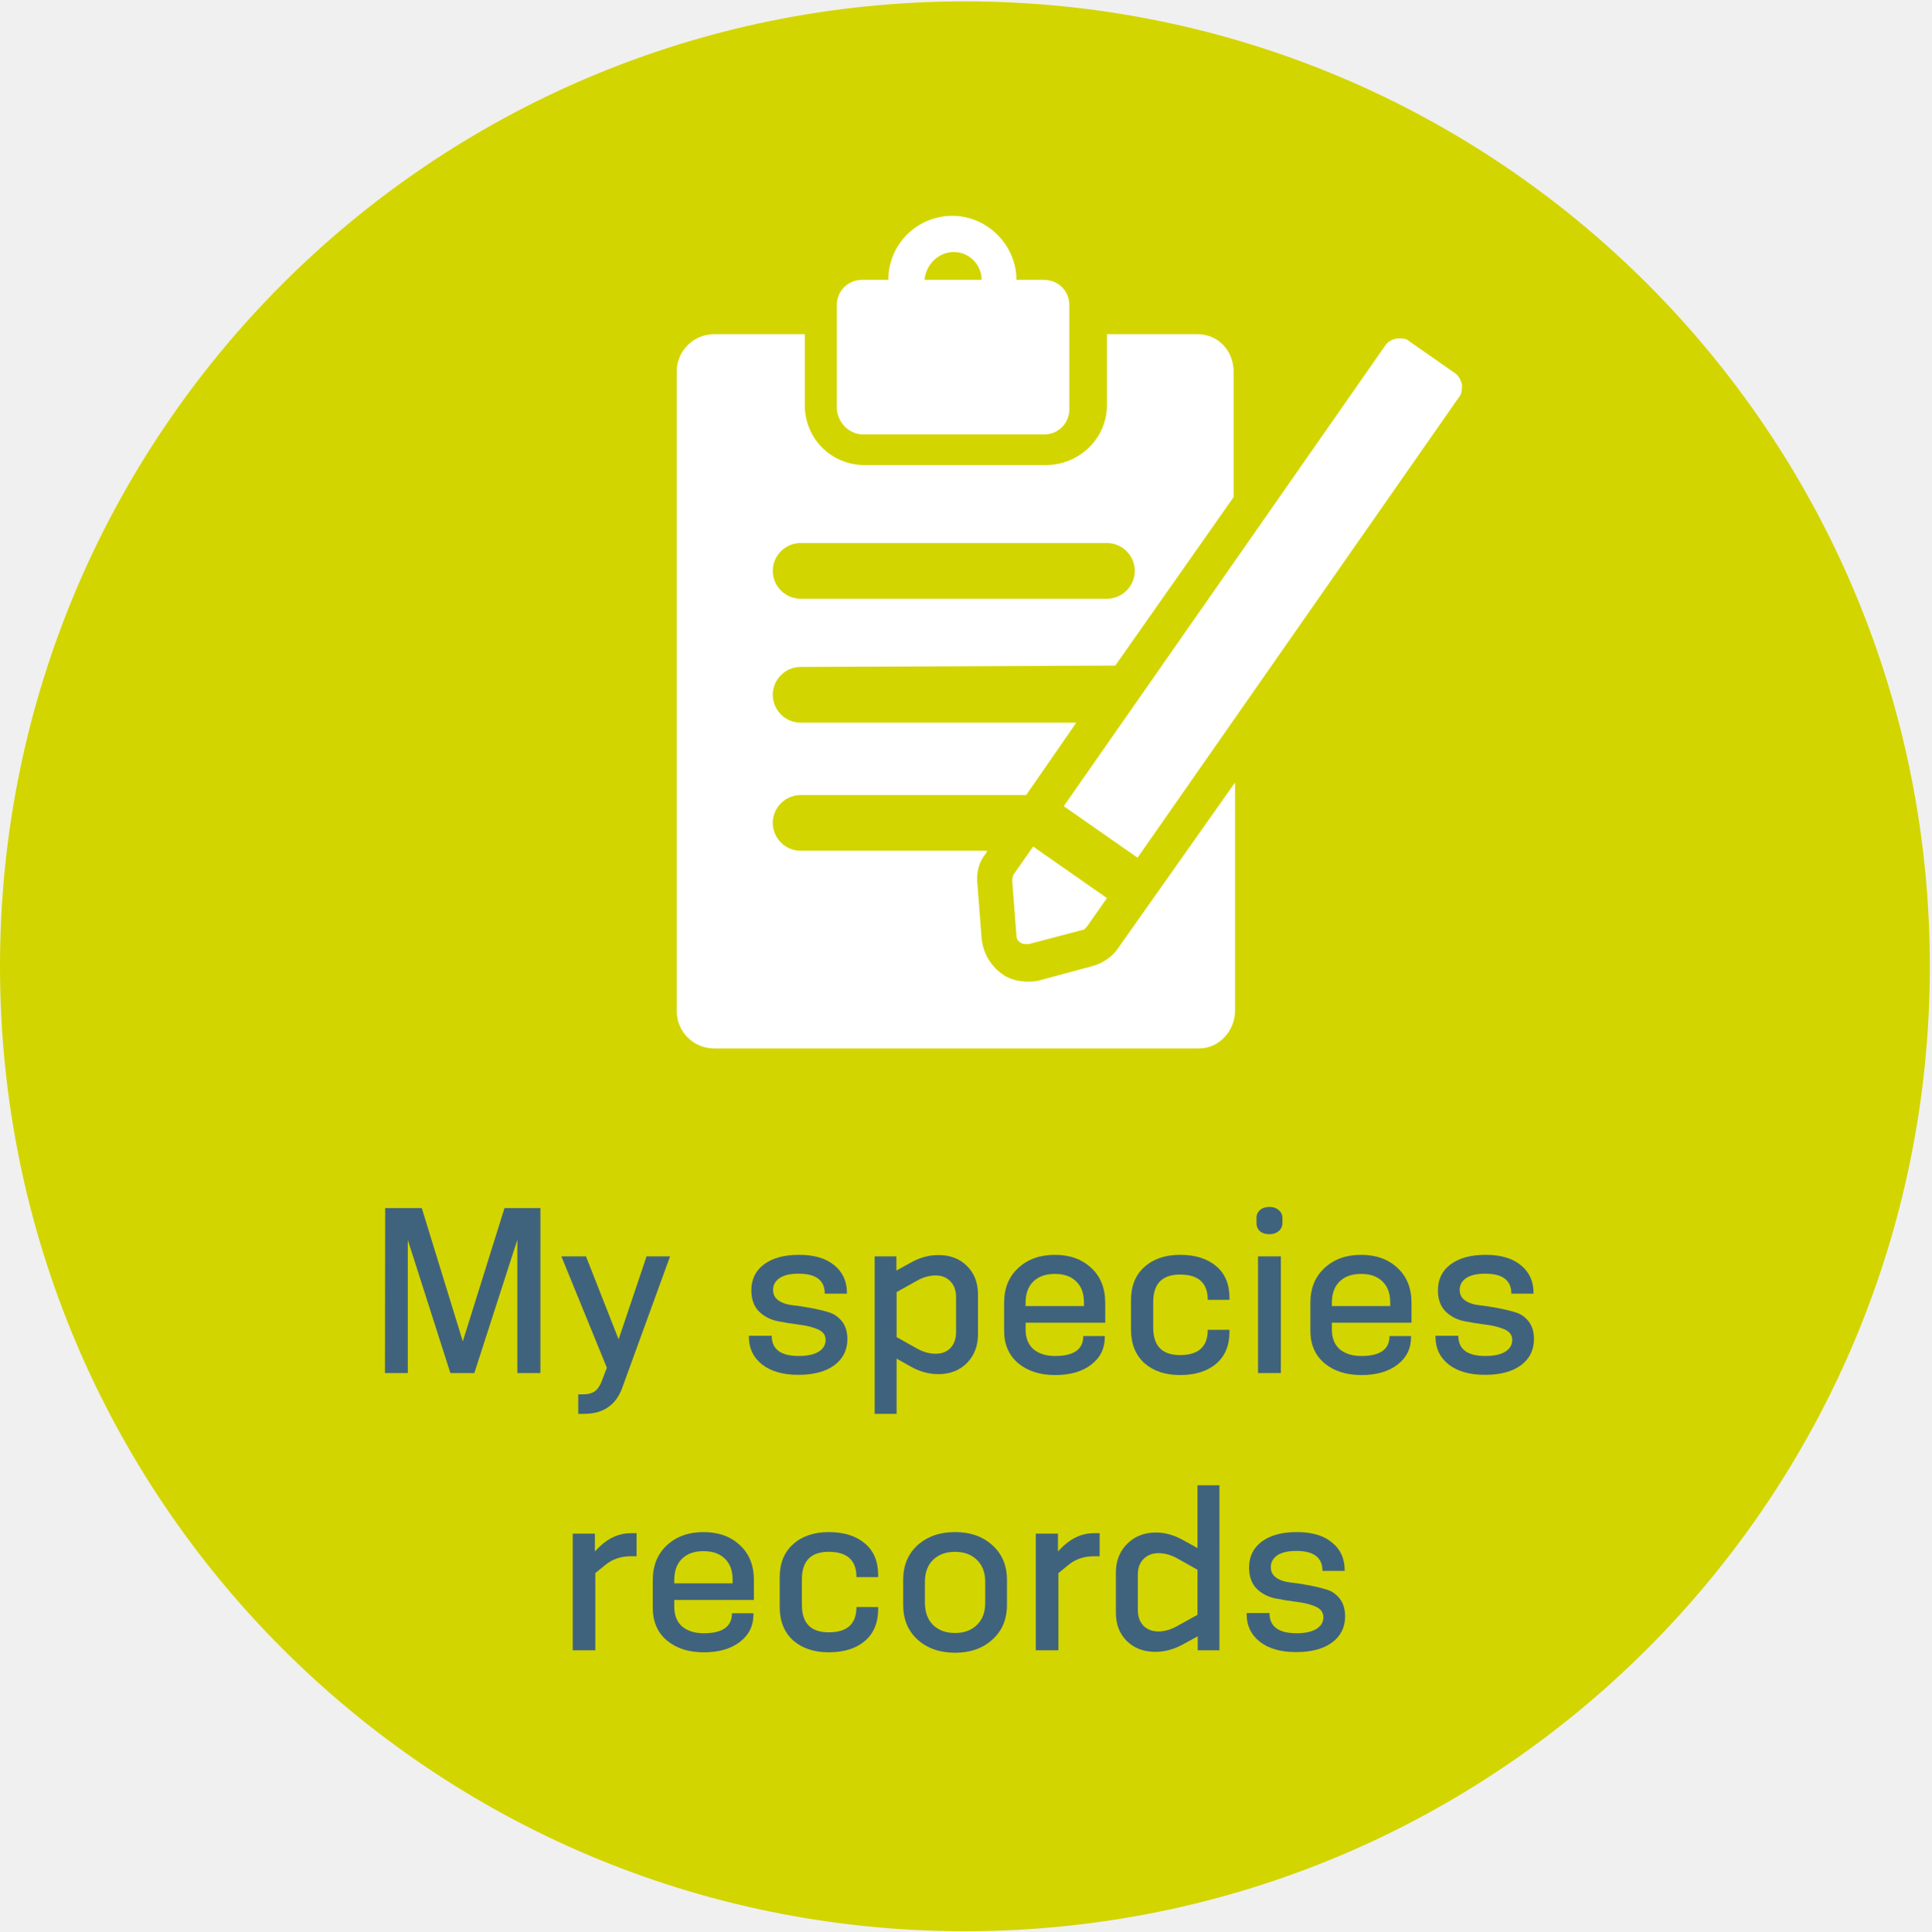
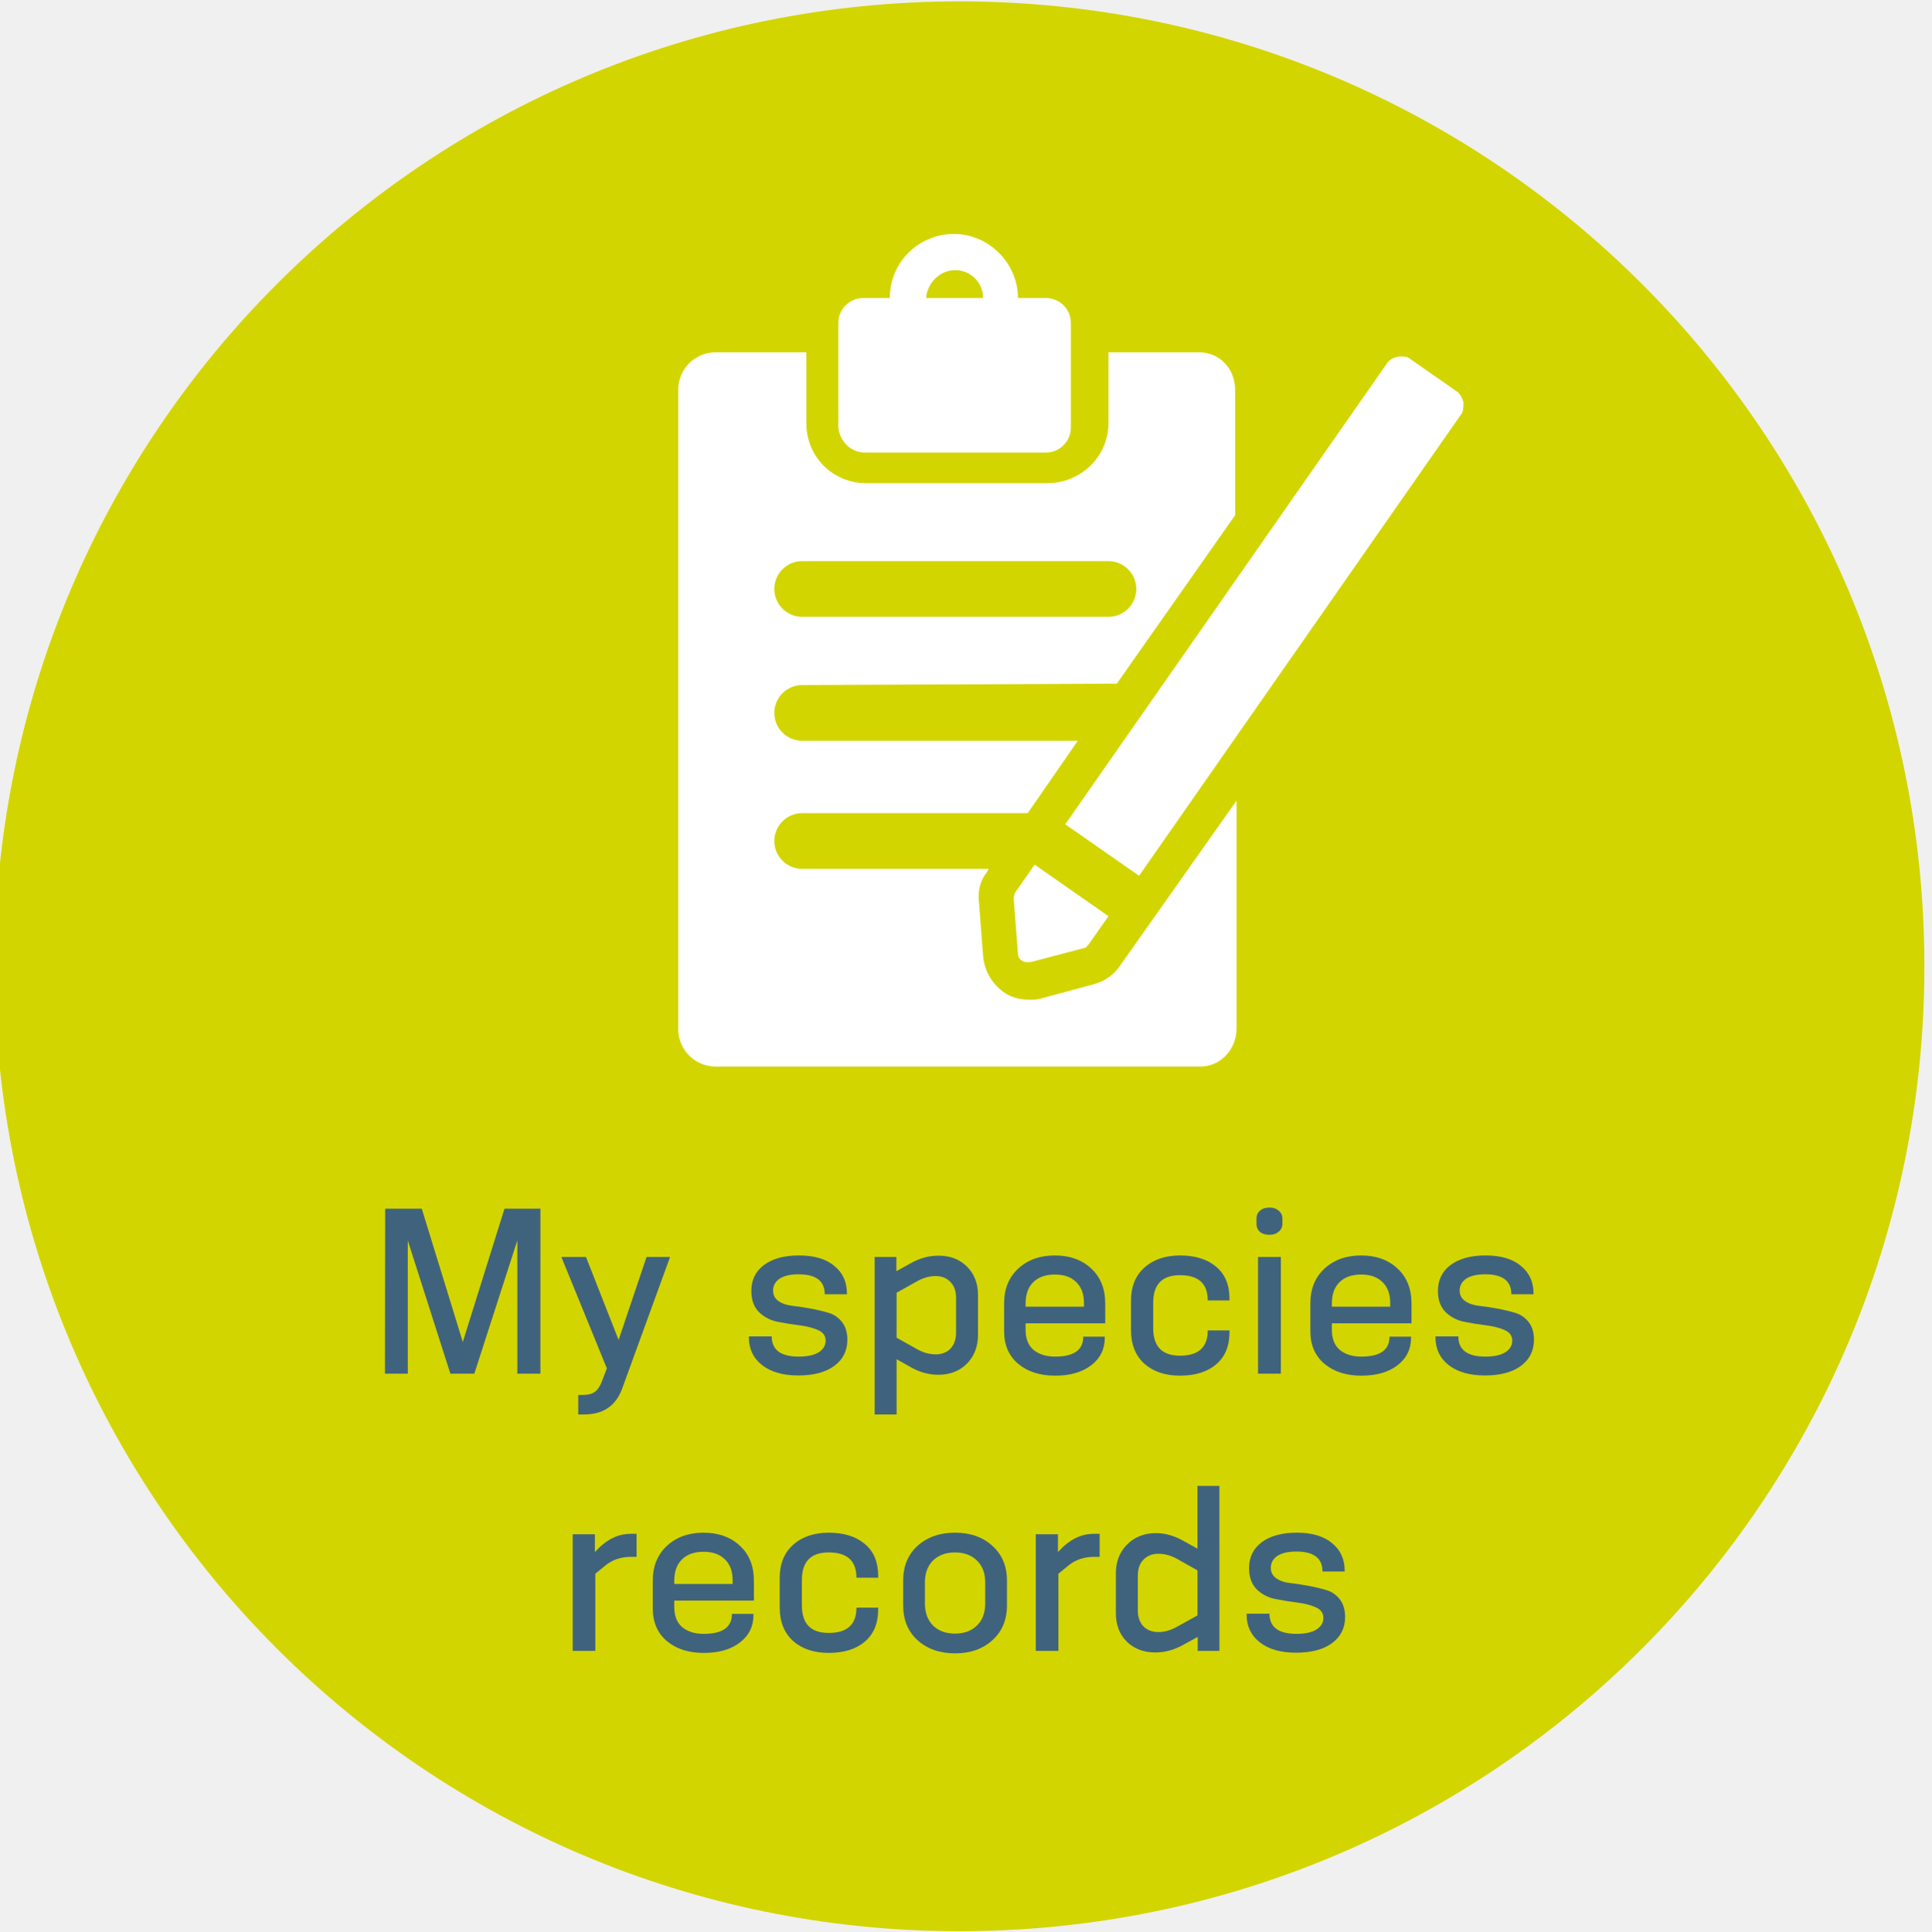
<svg xmlns="http://www.w3.org/2000/svg" version="1.1" id="Calque_1" x="0px" y="0px" viewBox="-330 571.3 138.7 138.7" style="enable-background:new -330 571.3 138.7 138.7;" xml:space="preserve">
  <defs id="defs65" />
  <style type="text/css" id="style2">
	.st0{fill:#D3D501;}
	.st1{fill:#40637D;}
	.st2{fill:#FFFFFF;}
</style>
-   <g id="g6">
-     <path class="st0" d="M-330,640.7c0-38.3,31-69.3,69.3-69.3c38.3,0,69.3,31,69.3,69.3s-31,69.3-69.3,69.3   C-299,710-330,679-330,640.7" id="path4" />
+   <g id="g6" transform="translate(-0.3910959)">
+     <path class="st0" d="m -330,640.7 c 0,-38.3 31,-69.3 69.3,-69.3 38.3,0 69.3,31 69.3,69.3 0,38.3 -31,69.3 -69.3,69.3 -38.3,0 -69.3,-31 -69.3,-69.3" id="path4" style="fill:#d3d501" />
  </g>
-   <g id="g60">
+   <g id="g60" transform="translate(0.1089041,1.299997)">
    <g id="g46">
-       <path class="st2" d="M-249.7,639.4c-0.4,0.6-1.1,1.1-1.9,1.3l-3.7,1c-0.3,0.1-0.6,0.1-0.9,0.1c-0.7,0-1.4-0.2-1.9-0.6    c-0.8-0.6-1.3-1.5-1.4-2.5l-0.3-3.9c-0.1-0.8,0.1-1.6,0.6-2.2l0.1-0.2h-13.4c-1.1,0-2-0.9-2-2c0-1.1,0.9-2,2-2h16.2l3.6-5.2h-19.8    c-1.1,0-2-0.9-2-2c0-1.1,0.9-2,2-2l22.6-0.1l8.5-12.1v-9c0-1.5-1.1-2.7-2.6-2.7h-6.5v5.1c0,2.4-2,4.3-4.4,4.3h-13    c-2.4,0-4.3-1.9-4.3-4.3v-5.1h-6.5c-1.5,0-2.7,1.2-2.7,2.7v45.9c0,1.5,1.2,2.7,2.7,2.7h34.8c1.5,0,2.6-1.3,2.6-2.7v-16.4    L-249.7,639.4z M-272.5,610.3h22c1.1,0,2,0.9,2,2c0,1.1-0.9,2-2,2h-22c-1.1,0-2-0.9-2-2C-274.5,611.2-273.6,610.3-272.5,610.3" id="path44" />
+       <path class="st2" d="m -249.7,639.4 c -0.4,0.6 -1.1,1.1 -1.9,1.3 l -3.7,1 c -0.3,0.1 -0.6,0.1 -0.9,0.1 -0.7,0 -1.4,-0.2 -1.9,-0.6 -0.8,-0.6 -1.3,-1.5 -1.4,-2.5 l -0.3,-3.9 c -0.1,-0.8 0.1,-1.6 0.6,-2.2 l 0.1,-0.2 h -13.4 c -1.1,0 -2,-0.9 -2,-2 0,-1.1 0.9,-2 2,-2 h 16.2 l 3.6,-5.2 h -19.8 c -1.1,0 -2,-0.9 -2,-2 0,-1.1 0.9,-2 2,-2 l 22.6,-0.1 8.5,-12.1 v -9 c 0,-1.5 -1.1,-2.7 -2.6,-2.7 h -6.5 v 5.1 c 0,2.4 -2,4.3 -4.4,4.3 h -13 c -2.4,0 -4.3,-1.9 -4.3,-4.3 v -5.1 h -6.5 c -1.5,0 -2.7,1.2 -2.7,2.7 v 45.9 c 0,1.5 1.2,2.7 2.7,2.7 h 34.8 c 1.5,0 2.6,-1.3 2.6,-2.7 v -16.4 z m -22.8,-29.1 h 22 c 1.1,0 2,0.9 2,2 0,1.1 -0.9,2 -2,2 h -22 c -1.1,0 -2,-0.9 -2,-2 0,-1.1 0.9,-2 2,-2" id="path44" style="fill:#ffffff" />
    </g>
    <g id="g50">
-       <path class="st2" d="M-268,602.5h13c1,0,1.8-0.8,1.8-1.8v-7.5c0-1-0.8-1.8-1.8-1.8h-2c0-2.5-2.1-4.6-4.6-4.6c-2.5,0-4.6,2-4.6,4.6    h-1.9c-1,0-1.8,0.8-1.8,1.8v7.5C-269.8,601.7-269,602.5-268,602.5 M-261.5,589.4c1.1,0,2,0.9,2,2h-4.1    C-263.5,590.3-262.6,589.4-261.5,589.4" id="path48" />
+       <path class="st2" d="m -268,602.5 h 13 c 1,0 1.8,-0.8 1.8,-1.8 v -7.5 c 0,-1 -0.8,-1.8 -1.8,-1.8 h -2 c 0,-2.5 -2.1,-4.6 -4.6,-4.6 -2.5,0 -4.6,2 -4.6,4.6 h -1.9 c -1,0 -1.8,0.8 -1.8,1.8 v 7.5 c 0.1,1 0.9,1.8 1.9,1.8 m 6.5,-13.1 c 1.1,0 2,0.9 2,2 h -4.1 c 0.1,-1.1 1,-2 2.1,-2" id="path48" style="fill:#ffffff" />
    </g>
    <g id="g54">
-       <path class="st2" d="M-225,598.9c-0.1-0.3-0.2-0.6-0.5-0.8l-3.3-2.3c-0.2-0.2-0.5-0.2-0.7-0.2c-0.4,0-0.8,0.2-1,0.5l-23.1,33.1    l5.3,3.7l23.1-33.1C-225,599.6-225,599.2-225,598.9" id="path52" />
+       <path class="st2" d="m -225,598.9 c -0.1,-0.3 -0.2,-0.6 -0.5,-0.8 l -3.3,-2.3 c -0.2,-0.2 -0.5,-0.2 -0.7,-0.2 -0.4,0 -0.8,0.2 -1,0.5 l -23.1,33.1 5.3,3.7 23.1,-33.1 c 0.2,-0.2 0.2,-0.6 0.2,-0.9" id="path52" style="fill:#ffffff" />
    </g>
    <g id="g58">
-       <path class="st2" d="M-257.3,634.6l0.3,3.9c0,0.2,0.1,0.4,0.3,0.5c0.1,0.1,0.3,0.1,0.4,0.1c0.1,0,0.1,0,0.2,0l3.8-1    c0.2,0,0.3-0.2,0.4-0.3l1.4-2l-5.3-3.7l-1.4,2C-257.3,634.3-257.3,634.5-257.3,634.6" id="path56" />
+       <path class="st2" d="m -257.3,634.6 0.3,3.9 c 0,0.2 0.1,0.4 0.3,0.5 0.1,0.1 0.3,0.1 0.4,0.1 0.1,0 0.1,0 0.2,0 l 3.8,-1 c 0.2,0 0.3,-0.2 0.4,-0.3 l 1.4,-2 -5.3,-3.7 -1.4,2 c -0.1,0.2 -0.1,0.4 -0.1,0.5" id="path56" style="fill:#ffffff" />
    </g>
  </g>
  <g aria-label="My species records" style="font-style:normal;font-variant:normal;font-weight:normal;font-stretch:normal;font-size:15.929px;line-height:1.25;font-family:KonsensMedium;-inkscape-font-specification:'KonsensMedium, Normal';font-variant-ligatures:normal;font-variant-caps:normal;font-variant-numeric:normal;font-feature-settings:normal;text-align:start;letter-spacing:0px;word-spacing:0px;writing-mode:lr-tb;text-anchor:start;fill:#000000;fill-opacity:1;stroke:none" id="text71">
-     <path d="m -291.187,669.913 h -1.657 v -9.574 l -3.09,9.574 h -1.72 l -3.058,-9.558 v 9.558 h -1.641 l 0.016,-11.851 h 2.628 l 2.947,9.574 2.995,-9.574 h 2.581 z" style="font-style:normal;font-variant:normal;font-weight:normal;font-stretch:normal;font-size:15.929px;font-family:KonsensMedium;-inkscape-font-specification:'KonsensMedium, Normal';font-variant-ligatures:normal;font-variant-caps:normal;font-variant-numeric:normal;font-feature-settings:normal;text-align:center;writing-mode:lr-tb;text-anchor:middle;fill:#40637d;fill-opacity:1" id="path826" />
-     <path d="m -288.041,672.844 h -0.43 v -1.402 h 0.319 q 0.573,0 0.876,-0.223 0.303,-0.223 0.494,-0.733 l 0.366,-0.956 -3.266,-7.997 h 1.768 l 2.342,5.958 2.007,-5.958 h 1.689 l -3.409,9.366 q -0.669,1.943 -2.756,1.943 z" style="font-style:normal;font-variant:normal;font-weight:normal;font-stretch:normal;font-size:15.929px;font-family:KonsensMedium;-inkscape-font-specification:'KonsensMedium, Normal';font-variant-ligatures:normal;font-variant-caps:normal;font-variant-numeric:normal;font-feature-settings:normal;text-align:center;writing-mode:lr-tb;text-anchor:middle;fill:#40637d;fill-opacity:1" id="path828" />
-     <path d="m -269.173,664.21 h -1.593 q 0,-1.434 -1.88,-1.434 -0.892,0 -1.37,0.319 -0.462,0.319 -0.462,0.844 0,0.494 0.398,0.765 0.398,0.271 0.988,0.335 0.589,0.064 1.274,0.191 0.701,0.127 1.29,0.303 0.589,0.159 0.988,0.653 0.398,0.494 0.398,1.29 0,1.179 -0.94,1.88 -0.94,0.685 -2.581,0.685 -1.657,0 -2.612,-0.749 -0.94,-0.749 -0.94,-1.975 v -0.08 h 1.641 q 0,1.45 1.943,1.45 0.924,0 1.418,-0.303 0.51,-0.319 0.51,-0.844 0,-0.526 -0.558,-0.765 -0.542,-0.239 -1.322,-0.335 -0.781,-0.096 -1.577,-0.255 -0.781,-0.159 -1.338,-0.701 -0.542,-0.558 -0.542,-1.513 0,-1.179 0.908,-1.864 0.924,-0.685 2.517,-0.685 1.641,0 2.533,0.749 0.908,0.733 0.908,1.975 z" style="font-style:normal;font-variant:normal;font-weight:normal;font-stretch:normal;font-size:15.929px;font-family:KonsensMedium;-inkscape-font-specification:'KonsensMedium, Normal';font-variant-ligatures:normal;font-variant-caps:normal;font-variant-numeric:normal;font-feature-settings:normal;text-align:center;writing-mode:lr-tb;text-anchor:middle;fill:#40637d;fill-opacity:1" id="path830" />
-     <path d="m -261.337,666.982 v -2.533 q 0,-0.701 -0.398,-1.115 -0.398,-0.43 -1.067,-0.43 -0.669,0 -1.322,0.366 l -1.481,0.828 v 3.234 l 1.481,0.828 q 0.653,0.366 1.322,0.366 0.669,0 1.067,-0.414 0.398,-0.43 0.398,-1.131 z m -4.269,5.862 h -1.577 v -11.31 h 1.561 v 1.019 l 1.035,-0.573 q 0.956,-0.542 1.991,-0.542 1.258,0 2.039,0.781 0.796,0.781 0.796,2.039 v 2.867 q 0,1.258 -0.796,2.071 -0.796,0.796 -2.055,0.796 -1.019,0 -1.975,-0.542 l -1.019,-0.573 z" style="font-style:normal;font-variant:normal;font-weight:normal;font-stretch:normal;font-size:15.929px;font-family:KonsensMedium;-inkscape-font-specification:'KonsensMedium, Normal';font-variant-ligatures:normal;font-variant-caps:normal;font-variant-numeric:normal;font-feature-settings:normal;text-align:center;writing-mode:lr-tb;text-anchor:middle;fill:#40637d;fill-opacity:1" id="path832" />
-     <path d="m -250.654,667.253 v 0.08 q 0,1.227 -0.972,1.975 -0.972,0.749 -2.596,0.749 -1.625,0 -2.644,-0.844 -1.019,-0.86 -1.019,-2.342 v -2.007 q 0,-1.561 1.019,-2.501 1.019,-0.94 2.628,-0.94 1.609,0 2.612,0.94 1.004,0.924 1.004,2.517 v 1.418 h -5.719 v 0.478 q 0,0.94 0.573,1.434 0.589,0.478 1.545,0.478 2.023,0 2.023,-1.434 z m -1.497,-2.15 v -0.255 q 0,-0.988 -0.558,-1.513 -0.542,-0.542 -1.529,-0.542 -0.988,0 -1.545,0.542 -0.558,0.542 -0.558,1.529 v 0.239 z" style="font-style:normal;font-variant:normal;font-weight:normal;font-stretch:normal;font-size:15.929px;font-family:KonsensMedium;-inkscape-font-specification:'KonsensMedium, Normal';font-variant-ligatures:normal;font-variant-caps:normal;font-variant-numeric:normal;font-feature-settings:normal;text-align:center;writing-mode:lr-tb;text-anchor:middle;fill:#40637d;fill-opacity:1" id="path834" />
-     <path d="m -241.698,666.807 v 0.127 q 0,1.497 -0.956,2.31 -0.956,0.812 -2.596,0.812 -1.593,0 -2.565,-0.86 -0.956,-0.876 -0.956,-2.405 v -2.119 q 0,-1.513 0.956,-2.373 0.972,-0.876 2.565,-0.876 1.641,0 2.596,0.812 0.956,0.796 0.956,2.294 v 0.127 h -1.561 q 0,-1.816 -1.991,-1.816 -1.927,0 -1.927,1.975 v 1.832 q 0,1.975 1.927,1.975 1.991,0 1.991,-1.816 z" style="font-style:normal;font-variant:normal;font-weight:normal;font-stretch:normal;font-size:15.929px;font-family:KonsensMedium;-inkscape-font-specification:'KonsensMedium, Normal';font-variant-ligatures:normal;font-variant-caps:normal;font-variant-numeric:normal;font-feature-settings:normal;text-align:center;writing-mode:lr-tb;text-anchor:middle;fill:#40637d;fill-opacity:1" id="path836" />
-     <path d="m -238.008,669.913 h -1.641 v -8.379 h 1.641 z m 0.112,-11.119 v 0.335 q 0,0.366 -0.271,0.589 -0.255,0.223 -0.653,0.223 -0.43,0 -0.685,-0.207 -0.255,-0.223 -0.255,-0.605 v -0.335 q 0,-0.382 0.255,-0.589 0.255,-0.223 0.685,-0.223 0.398,0 0.653,0.223 0.271,0.223 0.271,0.589 z" style="font-style:normal;font-variant:normal;font-weight:normal;font-stretch:normal;font-size:15.929px;font-family:KonsensMedium;-inkscape-font-specification:'KonsensMedium, Normal';font-variant-ligatures:normal;font-variant-caps:normal;font-variant-numeric:normal;font-feature-settings:normal;text-align:center;writing-mode:lr-tb;text-anchor:middle;fill:#40637d;fill-opacity:1" id="path838" />
-     <path d="m -228.658,667.253 v 0.08 q 0,1.227 -0.972,1.975 -0.972,0.749 -2.596,0.749 -1.625,0 -2.644,-0.844 -1.019,-0.86 -1.019,-2.342 v -2.007 q 0,-1.561 1.019,-2.501 1.019,-0.94 2.628,-0.94 1.609,0 2.612,0.94 1.004,0.924 1.004,2.517 v 1.418 h -5.719 v 0.478 q 0,0.94 0.573,1.434 0.589,0.478 1.545,0.478 2.023,0 2.023,-1.434 z m -1.497,-2.15 v -0.255 q 0,-0.988 -0.558,-1.513 -0.542,-0.542 -1.529,-0.542 -0.988,0 -1.545,0.542 -0.558,0.542 -0.558,1.529 v 0.239 z" style="font-style:normal;font-variant:normal;font-weight:normal;font-stretch:normal;font-size:15.929px;font-family:KonsensMedium;-inkscape-font-specification:'KonsensMedium, Normal';font-variant-ligatures:normal;font-variant-caps:normal;font-variant-numeric:normal;font-feature-settings:normal;text-align:center;writing-mode:lr-tb;text-anchor:middle;fill:#40637d;fill-opacity:1" id="path840" />
-     <path d="m -219.861,664.21 h -1.593 q 0,-1.434 -1.88,-1.434 -0.892,0 -1.37,0.319 -0.462,0.319 -0.462,0.844 0,0.494 0.398,0.765 0.398,0.271 0.988,0.335 0.589,0.064 1.274,0.191 0.701,0.127 1.29,0.303 0.589,0.159 0.988,0.653 0.398,0.494 0.398,1.29 0,1.179 -0.94,1.88 -0.94,0.685 -2.581,0.685 -1.657,0 -2.612,-0.749 -0.94,-0.749 -0.94,-1.975 v -0.08 h 1.641 q 0,1.45 1.943,1.45 0.924,0 1.418,-0.303 0.51,-0.319 0.51,-0.844 0,-0.526 -0.558,-0.765 -0.542,-0.239 -1.322,-0.335 -0.781,-0.096 -1.577,-0.255 -0.781,-0.159 -1.338,-0.701 -0.542,-0.558 -0.542,-1.513 0,-1.179 0.908,-1.864 0.924,-0.685 2.517,-0.685 1.641,0 2.533,0.749 0.908,0.733 0.908,1.975 z" style="font-style:normal;font-variant:normal;font-weight:normal;font-stretch:normal;font-size:15.929px;font-family:KonsensMedium;-inkscape-font-specification:'KonsensMedium, Normal';font-variant-ligatures:normal;font-variant-caps:normal;font-variant-numeric:normal;font-feature-settings:normal;text-align:center;writing-mode:lr-tb;text-anchor:middle;fill:#40637d;fill-opacity:1" id="path842" />
-     <path d="m -287.243,689.825 h -1.625 v -8.379 h 1.593 v 1.274 l 0.382,-0.382 q 1.004,-0.924 2.182,-0.924 h 0.43 v 1.657 h -0.414 q -1.083,0 -1.848,0.637 l -0.701,0.573 z" style="font-style:normal;font-variant:normal;font-weight:normal;font-stretch:normal;font-size:15.929px;font-family:KonsensMedium;-inkscape-font-specification:'KonsensMedium, Normal';font-variant-ligatures:normal;font-variant-caps:normal;font-variant-numeric:normal;font-feature-settings:normal;text-align:center;writing-mode:lr-tb;text-anchor:middle;fill:#40637d;fill-opacity:1" id="path844" />
-     <path d="m -275.886,687.165 v 0.08 q 0,1.227 -0.972,1.975 -0.972,0.749 -2.596,0.749 -1.625,0 -2.644,-0.844 -1.019,-0.86 -1.019,-2.342 v -2.007 q 0,-1.561 1.019,-2.501 1.019,-0.94 2.628,-0.94 1.609,0 2.612,0.94 1.004,0.924 1.004,2.517 v 1.418 h -5.719 v 0.478 q 0,0.94 0.573,1.434 0.589,0.478 1.545,0.478 2.023,0 2.023,-1.434 z m -1.497,-2.15 v -0.255 q 0,-0.988 -0.558,-1.513 -0.542,-0.542 -1.529,-0.542 -0.988,0 -1.545,0.542 -0.558,0.542 -0.558,1.529 v 0.239 z" style="font-style:normal;font-variant:normal;font-weight:normal;font-stretch:normal;font-size:15.929px;font-family:KonsensMedium;-inkscape-font-specification:'KonsensMedium, Normal';font-variant-ligatures:normal;font-variant-caps:normal;font-variant-numeric:normal;font-feature-settings:normal;text-align:center;writing-mode:lr-tb;text-anchor:middle;fill:#40637d;fill-opacity:1" id="path846" />
-     <path d="m -266.929,686.719 v 0.127 q 0,1.497 -0.956,2.31 -0.956,0.812 -2.596,0.812 -1.593,0 -2.565,-0.86 -0.956,-0.876 -0.956,-2.405 v -2.119 q 0,-1.513 0.956,-2.373 0.972,-0.876 2.565,-0.876 1.641,0 2.596,0.812 0.956,0.796 0.956,2.294 v 0.127 h -1.561 q 0,-1.816 -1.991,-1.816 -1.927,0 -1.927,1.975 v 1.832 q 0,1.975 1.927,1.975 1.991,0 1.991,-1.816 z" style="font-style:normal;font-variant:normal;font-weight:normal;font-stretch:normal;font-size:15.929px;font-family:KonsensMedium;-inkscape-font-specification:'KonsensMedium, Normal';font-variant-ligatures:normal;font-variant-caps:normal;font-variant-numeric:normal;font-feature-settings:normal;text-align:center;writing-mode:lr-tb;text-anchor:middle;fill:#40637d;fill-opacity:1" id="path848" />
-     <path d="m -259.241,686.4 v -1.481 q 0,-1.019 -0.605,-1.593 -0.589,-0.573 -1.561,-0.573 -0.988,0 -1.577,0.573 -0.589,0.573 -0.589,1.593 v 1.481 q 0,1.019 0.589,1.609 0.589,0.573 1.577,0.573 0.972,0 1.561,-0.573 0.605,-0.573 0.605,-1.609 z m 1.561,-1.625 v 1.784 q 0,1.561 -1.051,2.501 -1.035,0.94 -2.676,0.94 -1.641,0 -2.692,-0.94 -1.035,-0.94 -1.035,-2.501 v -1.784 q 0,-1.561 1.035,-2.501 1.051,-0.94 2.692,-0.94 1.641,0 2.676,0.94 1.051,0.94 1.051,2.501 z" style="font-style:normal;font-variant:normal;font-weight:normal;font-stretch:normal;font-size:15.929px;font-family:KonsensMedium;-inkscape-font-specification:'KonsensMedium, Normal';font-variant-ligatures:normal;font-variant-caps:normal;font-variant-numeric:normal;font-feature-settings:normal;text-align:center;writing-mode:lr-tb;text-anchor:middle;fill:#40637d;fill-opacity:1" id="path850" />
-     <path d="m -253.985,689.825 h -1.625 v -8.379 h 1.593 v 1.274 l 0.382,-0.382 q 1.004,-0.924 2.182,-0.924 h 0.43 v 1.657 h -0.414 q -1.083,0 -1.848,0.637 l -0.701,0.573 z" style="font-style:normal;font-variant:normal;font-weight:normal;font-stretch:normal;font-size:15.929px;font-family:KonsensMedium;-inkscape-font-specification:'KonsensMedium, Normal';font-variant-ligatures:normal;font-variant-caps:normal;font-variant-numeric:normal;font-feature-settings:normal;text-align:center;writing-mode:lr-tb;text-anchor:middle;fill:#40637d;fill-opacity:1" id="path852" />
-     <path d="m -243.997,687.276 v -3.234 l -1.497,-0.844 q -0.653,-0.35 -1.306,-0.35 -0.669,0 -1.083,0.43 -0.398,0.414 -0.398,1.115 v 2.533 q 0,0.701 0.398,1.131 0.414,0.414 1.083,0.414 0.637,0 1.306,-0.366 z m 1.577,2.549 h -1.561 v -1.004 l -1.051,0.573 q -0.972,0.542 -1.991,0.542 -1.258,0 -2.055,-0.781 -0.781,-0.781 -0.781,-2.039 v -2.867 q 0,-1.258 0.812,-2.071 0.812,-0.812 2.071,-0.812 0.972,0 1.943,0.542 l 1.035,0.573 v -4.508 h 1.577 z" style="font-style:normal;font-variant:normal;font-weight:normal;font-stretch:normal;font-size:15.929px;font-family:KonsensMedium;-inkscape-font-specification:'KonsensMedium, Normal';font-variant-ligatures:normal;font-variant-caps:normal;font-variant-numeric:normal;font-feature-settings:normal;text-align:center;writing-mode:lr-tb;text-anchor:middle;fill:#40637d;fill-opacity:1" id="path854" />
-     <path d="m -233.425,684.122 h -1.593 q 0,-1.434 -1.88,-1.434 -0.892,0 -1.37,0.319 -0.462,0.319 -0.462,0.844 0,0.494 0.398,0.765 0.398,0.271 0.988,0.335 0.589,0.064 1.274,0.191 0.701,0.127 1.29,0.303 0.589,0.159 0.988,0.653 0.398,0.494 0.398,1.29 0,1.179 -0.94,1.88 -0.94,0.685 -2.581,0.685 -1.657,0 -2.612,-0.749 -0.94,-0.749 -0.94,-1.975 v -0.08 h 1.641 q 0,1.45 1.943,1.45 0.924,0 1.418,-0.303 0.51,-0.319 0.51,-0.844 0,-0.526 -0.558,-0.765 -0.542,-0.239 -1.322,-0.335 -0.781,-0.096 -1.577,-0.255 -0.781,-0.159 -1.338,-0.701 -0.542,-0.558 -0.542,-1.513 0,-1.179 0.908,-1.864 0.924,-0.685 2.517,-0.685 1.641,0 2.533,0.749 0.908,0.733 0.908,1.975 z" style="font-style:normal;font-variant:normal;font-weight:normal;font-stretch:normal;font-size:15.929px;font-family:KonsensMedium;-inkscape-font-specification:'KonsensMedium, Normal';font-variant-ligatures:normal;font-variant-caps:normal;font-variant-numeric:normal;font-feature-settings:normal;text-align:center;writing-mode:lr-tb;text-anchor:middle;fill:#40637d;fill-opacity:1" id="path856" />
+     <path d="m -291.187,669.957 h -1.657 v -9.574 l -3.09,9.574 h -1.72 l -3.058,-9.558 v 9.558 h -1.641 l 0.016,-11.851 h 2.628 l 2.947,9.574 2.995,-9.574 h 2.581 z" style="font-style:normal;font-variant:normal;font-weight:normal;font-stretch:normal;font-size:15.929px;font-family:KonsensMedium;-inkscape-font-specification:'KonsensMedium, Normal';font-variant-ligatures:normal;font-variant-caps:normal;font-variant-numeric:normal;font-feature-settings:normal;text-align:center;writing-mode:lr-tb;text-anchor:middle;fill:#40637d;fill-opacity:1" id="path826" />
+     <path d="m -288.041,672.888 h -0.43 v -1.402 h 0.319 q 0.573,0 0.876,-0.223 0.303,-0.223 0.494,-0.733 l 0.366,-0.956 -3.266,-7.997 h 1.768 l 2.342,5.958 2.007,-5.958 h 1.689 l -3.409,9.366 q -0.669,1.943 -2.756,1.943 z" style="font-style:normal;font-variant:normal;font-weight:normal;font-stretch:normal;font-size:15.929px;font-family:KonsensMedium;-inkscape-font-specification:'KonsensMedium, Normal';font-variant-ligatures:normal;font-variant-caps:normal;font-variant-numeric:normal;font-feature-settings:normal;text-align:center;writing-mode:lr-tb;text-anchor:middle;fill:#40637d;fill-opacity:1" id="path828" />
+     <path d="m -269.173,664.255 h -1.593 q 0,-1.434 -1.88,-1.434 -0.892,0 -1.37,0.319 -0.462,0.319 -0.462,0.844 0,0.494 0.398,0.765 0.398,0.271 0.988,0.335 0.589,0.064 1.274,0.191 0.701,0.127 1.29,0.303 0.589,0.159 0.988,0.653 0.398,0.494 0.398,1.29 0,1.179 -0.94,1.88 -0.94,0.685 -2.581,0.685 -1.657,0 -2.612,-0.749 -0.94,-0.749 -0.94,-1.975 v -0.08 h 1.641 q 0,1.45 1.943,1.45 0.924,0 1.418,-0.303 0.51,-0.319 0.51,-0.844 0,-0.526 -0.558,-0.765 -0.542,-0.239 -1.322,-0.335 -0.781,-0.096 -1.577,-0.255 -0.781,-0.159 -1.338,-0.701 -0.542,-0.558 -0.542,-1.513 0,-1.179 0.908,-1.864 0.924,-0.685 2.517,-0.685 1.641,0 2.533,0.749 0.908,0.733 0.908,1.975 z" style="font-style:normal;font-variant:normal;font-weight:normal;font-stretch:normal;font-size:15.929px;font-family:KonsensMedium;-inkscape-font-specification:'KonsensMedium, Normal';font-variant-ligatures:normal;font-variant-caps:normal;font-variant-numeric:normal;font-feature-settings:normal;text-align:center;writing-mode:lr-tb;text-anchor:middle;fill:#40637d;fill-opacity:1" id="path830" />
+     <path d="m -261.337,667.026 v -2.533 q 0,-0.701 -0.398,-1.115 -0.398,-0.43 -1.067,-0.43 -0.669,0 -1.322,0.366 l -1.481,0.828 v 3.234 l 1.481,0.828 q 0.653,0.366 1.322,0.366 0.669,0 1.067,-0.414 0.398,-0.43 0.398,-1.131 z m -4.269,5.862 h -1.577 v -11.31 h 1.561 v 1.019 l 1.035,-0.573 q 0.956,-0.542 1.991,-0.542 1.258,0 2.039,0.781 0.796,0.781 0.796,2.039 v 2.867 q 0,1.258 -0.796,2.071 -0.796,0.796 -2.055,0.796 -1.019,0 -1.975,-0.542 l -1.019,-0.573 z" style="font-style:normal;font-variant:normal;font-weight:normal;font-stretch:normal;font-size:15.929px;font-family:KonsensMedium;-inkscape-font-specification:'KonsensMedium, Normal';font-variant-ligatures:normal;font-variant-caps:normal;font-variant-numeric:normal;font-feature-settings:normal;text-align:center;writing-mode:lr-tb;text-anchor:middle;fill:#40637d;fill-opacity:1" id="path832" />
+     <path d="m -250.654,667.297 v 0.08 q 0,1.227 -0.972,1.975 -0.972,0.749 -2.596,0.749 -1.625,0 -2.644,-0.844 -1.019,-0.86 -1.019,-2.342 v -2.007 q 0,-1.561 1.019,-2.501 1.019,-0.94 2.628,-0.94 1.609,0 2.612,0.94 1.004,0.924 1.004,2.517 v 1.418 h -5.719 v 0.478 q 0,0.94 0.573,1.434 0.589,0.478 1.545,0.478 2.023,0 2.023,-1.434 z m -1.497,-2.15 v -0.255 q 0,-0.988 -0.558,-1.513 -0.542,-0.542 -1.529,-0.542 -0.988,0 -1.545,0.542 -0.558,0.542 -0.558,1.529 v 0.239 z" style="font-style:normal;font-variant:normal;font-weight:normal;font-stretch:normal;font-size:15.929px;font-family:KonsensMedium;-inkscape-font-specification:'KonsensMedium, Normal';font-variant-ligatures:normal;font-variant-caps:normal;font-variant-numeric:normal;font-feature-settings:normal;text-align:center;writing-mode:lr-tb;text-anchor:middle;fill:#40637d;fill-opacity:1" id="path834" />
+     <path d="m -241.698,666.851 v 0.127 q 0,1.497 -0.956,2.31 -0.956,0.812 -2.596,0.812 -1.593,0 -2.565,-0.86 -0.956,-0.876 -0.956,-2.405 v -2.119 q 0,-1.513 0.956,-2.373 0.972,-0.876 2.565,-0.876 1.641,0 2.596,0.812 0.956,0.796 0.956,2.294 v 0.127 h -1.561 q 0,-1.816 -1.991,-1.816 -1.927,0 -1.927,1.975 v 1.832 q 0,1.975 1.927,1.975 1.991,0 1.991,-1.816 z" style="font-style:normal;font-variant:normal;font-weight:normal;font-stretch:normal;font-size:15.929px;font-family:KonsensMedium;-inkscape-font-specification:'KonsensMedium, Normal';font-variant-ligatures:normal;font-variant-caps:normal;font-variant-numeric:normal;font-feature-settings:normal;text-align:center;writing-mode:lr-tb;text-anchor:middle;fill:#40637d;fill-opacity:1" id="path836" />
+     <path d="m -238.008,669.957 h -1.641 v -8.379 h 1.641 z m 0.112,-11.119 v 0.335 q 0,0.366 -0.271,0.589 -0.255,0.223 -0.653,0.223 -0.43,0 -0.685,-0.207 -0.255,-0.223 -0.255,-0.605 v -0.335 q 0,-0.382 0.255,-0.589 0.255,-0.223 0.685,-0.223 0.398,0 0.653,0.223 0.271,0.223 0.271,0.589 z" style="font-style:normal;font-variant:normal;font-weight:normal;font-stretch:normal;font-size:15.929px;font-family:KonsensMedium;-inkscape-font-specification:'KonsensMedium, Normal';font-variant-ligatures:normal;font-variant-caps:normal;font-variant-numeric:normal;font-feature-settings:normal;text-align:center;writing-mode:lr-tb;text-anchor:middle;fill:#40637d;fill-opacity:1" id="path838" />
+     <path d="m -228.658,667.297 v 0.08 q 0,1.227 -0.972,1.975 -0.972,0.749 -2.596,0.749 -1.625,0 -2.644,-0.844 -1.019,-0.86 -1.019,-2.342 v -2.007 q 0,-1.561 1.019,-2.501 1.019,-0.94 2.628,-0.94 1.609,0 2.612,0.94 1.004,0.924 1.004,2.517 v 1.418 h -5.719 v 0.478 q 0,0.94 0.573,1.434 0.589,0.478 1.545,0.478 2.023,0 2.023,-1.434 z m -1.497,-2.15 v -0.255 q 0,-0.988 -0.558,-1.513 -0.542,-0.542 -1.529,-0.542 -0.988,0 -1.545,0.542 -0.558,0.542 -0.558,1.529 v 0.239 z" style="font-style:normal;font-variant:normal;font-weight:normal;font-stretch:normal;font-size:15.929px;font-family:KonsensMedium;-inkscape-font-specification:'KonsensMedium, Normal';font-variant-ligatures:normal;font-variant-caps:normal;font-variant-numeric:normal;font-feature-settings:normal;text-align:center;writing-mode:lr-tb;text-anchor:middle;fill:#40637d;fill-opacity:1" id="path840" />
+     <path d="m -219.861,664.255 h -1.593 q 0,-1.434 -1.88,-1.434 -0.892,0 -1.37,0.319 -0.462,0.319 -0.462,0.844 0,0.494 0.398,0.765 0.398,0.271 0.988,0.335 0.589,0.064 1.274,0.191 0.701,0.127 1.29,0.303 0.589,0.159 0.988,0.653 0.398,0.494 0.398,1.29 0,1.179 -0.94,1.88 -0.94,0.685 -2.581,0.685 -1.657,0 -2.612,-0.749 -0.94,-0.749 -0.94,-1.975 v -0.08 h 1.641 q 0,1.45 1.943,1.45 0.924,0 1.418,-0.303 0.51,-0.319 0.51,-0.844 0,-0.526 -0.558,-0.765 -0.542,-0.239 -1.322,-0.335 -0.781,-0.096 -1.577,-0.255 -0.781,-0.159 -1.338,-0.701 -0.542,-0.558 -0.542,-1.513 0,-1.179 0.908,-1.864 0.924,-0.685 2.517,-0.685 1.641,0 2.533,0.749 0.908,0.733 0.908,1.975 z" style="font-style:normal;font-variant:normal;font-weight:normal;font-stretch:normal;font-size:15.929px;font-family:KonsensMedium;-inkscape-font-specification:'KonsensMedium, Normal';font-variant-ligatures:normal;font-variant-caps:normal;font-variant-numeric:normal;font-feature-settings:normal;text-align:center;writing-mode:lr-tb;text-anchor:middle;fill:#40637d;fill-opacity:1" id="path842" />
+     <path d="m -287.243,689.869 h -1.625 v -8.379 h 1.593 v 1.274 l 0.382,-0.382 q 1.004,-0.924 2.182,-0.924 h 0.43 v 1.657 h -0.414 q -1.083,0 -1.848,0.637 l -0.701,0.573 z" style="font-style:normal;font-variant:normal;font-weight:normal;font-stretch:normal;font-size:15.929px;font-family:KonsensMedium;-inkscape-font-specification:'KonsensMedium, Normal';font-variant-ligatures:normal;font-variant-caps:normal;font-variant-numeric:normal;font-feature-settings:normal;text-align:center;writing-mode:lr-tb;text-anchor:middle;fill:#40637d;fill-opacity:1" id="path844" />
+     <path d="m -275.886,687.209 v 0.08 q 0,1.227 -0.972,1.975 -0.972,0.749 -2.596,0.749 -1.625,0 -2.644,-0.844 -1.019,-0.86 -1.019,-2.342 v -2.007 q 0,-1.561 1.019,-2.501 1.019,-0.94 2.628,-0.94 1.609,0 2.612,0.94 1.004,0.924 1.004,2.517 v 1.418 h -5.719 v 0.478 q 0,0.94 0.573,1.434 0.589,0.478 1.545,0.478 2.023,0 2.023,-1.434 z m -1.497,-2.15 v -0.255 q 0,-0.988 -0.558,-1.513 -0.542,-0.542 -1.529,-0.542 -0.988,0 -1.545,0.542 -0.558,0.542 -0.558,1.529 v 0.239 z" style="font-style:normal;font-variant:normal;font-weight:normal;font-stretch:normal;font-size:15.929px;font-family:KonsensMedium;-inkscape-font-specification:'KonsensMedium, Normal';font-variant-ligatures:normal;font-variant-caps:normal;font-variant-numeric:normal;font-feature-settings:normal;text-align:center;writing-mode:lr-tb;text-anchor:middle;fill:#40637d;fill-opacity:1" id="path846" />
+     <path d="m -266.929,686.763 v 0.127 q 0,1.497 -0.956,2.31 -0.956,0.812 -2.596,0.812 -1.593,0 -2.565,-0.86 -0.956,-0.876 -0.956,-2.405 v -2.119 q 0,-1.513 0.956,-2.373 0.972,-0.876 2.565,-0.876 1.641,0 2.596,0.812 0.956,0.796 0.956,2.294 v 0.127 h -1.561 q 0,-1.816 -1.991,-1.816 -1.927,0 -1.927,1.975 v 1.832 q 0,1.975 1.927,1.975 1.991,0 1.991,-1.816 z" style="font-style:normal;font-variant:normal;font-weight:normal;font-stretch:normal;font-size:15.929px;font-family:KonsensMedium;-inkscape-font-specification:'KonsensMedium, Normal';font-variant-ligatures:normal;font-variant-caps:normal;font-variant-numeric:normal;font-feature-settings:normal;text-align:center;writing-mode:lr-tb;text-anchor:middle;fill:#40637d;fill-opacity:1" id="path848" />
+     <path d="m -259.241,686.444 v -1.481 q 0,-1.019 -0.605,-1.593 -0.589,-0.573 -1.561,-0.573 -0.988,0 -1.577,0.573 -0.589,0.573 -0.589,1.593 v 1.481 q 0,1.019 0.589,1.609 0.589,0.573 1.577,0.573 0.972,0 1.561,-0.573 0.605,-0.573 0.605,-1.609 z m 1.561,-1.625 v 1.784 q 0,1.561 -1.051,2.501 -1.035,0.94 -2.676,0.94 -1.641,0 -2.692,-0.94 -1.035,-0.94 -1.035,-2.501 v -1.784 q 0,-1.561 1.035,-2.501 1.051,-0.94 2.692,-0.94 1.641,0 2.676,0.94 1.051,0.94 1.051,2.501 z" style="font-style:normal;font-variant:normal;font-weight:normal;font-stretch:normal;font-size:15.929px;font-family:KonsensMedium;-inkscape-font-specification:'KonsensMedium, Normal';font-variant-ligatures:normal;font-variant-caps:normal;font-variant-numeric:normal;font-feature-settings:normal;text-align:center;writing-mode:lr-tb;text-anchor:middle;fill:#40637d;fill-opacity:1" id="path850" />
+     <path d="m -253.985,689.869 h -1.625 v -8.379 h 1.593 v 1.274 l 0.382,-0.382 q 1.004,-0.924 2.182,-0.924 h 0.43 v 1.657 h -0.414 q -1.083,0 -1.848,0.637 l -0.701,0.573 z" style="font-style:normal;font-variant:normal;font-weight:normal;font-stretch:normal;font-size:15.929px;font-family:KonsensMedium;-inkscape-font-specification:'KonsensMedium, Normal';font-variant-ligatures:normal;font-variant-caps:normal;font-variant-numeric:normal;font-feature-settings:normal;text-align:center;writing-mode:lr-tb;text-anchor:middle;fill:#40637d;fill-opacity:1" id="path852" />
+     <path d="m -243.997,687.32 v -3.234 l -1.497,-0.844 q -0.653,-0.35 -1.306,-0.35 -0.669,0 -1.083,0.43 -0.398,0.414 -0.398,1.115 v 2.533 q 0,0.701 0.398,1.131 0.414,0.414 1.083,0.414 0.637,0 1.306,-0.366 z m 1.577,2.549 h -1.561 v -1.004 l -1.051,0.573 q -0.972,0.542 -1.991,0.542 -1.258,0 -2.055,-0.781 -0.781,-0.781 -0.781,-2.039 v -2.867 q 0,-1.258 0.812,-2.071 0.812,-0.812 2.071,-0.812 0.972,0 1.943,0.542 l 1.035,0.573 v -4.508 h 1.577 z" style="font-style:normal;font-variant:normal;font-weight:normal;font-stretch:normal;font-size:15.929px;font-family:KonsensMedium;-inkscape-font-specification:'KonsensMedium, Normal';font-variant-ligatures:normal;font-variant-caps:normal;font-variant-numeric:normal;font-feature-settings:normal;text-align:center;writing-mode:lr-tb;text-anchor:middle;fill:#40637d;fill-opacity:1" id="path854" />
+     <path d="m -233.425,684.166 h -1.593 q 0,-1.434 -1.88,-1.434 -0.892,0 -1.37,0.319 -0.462,0.319 -0.462,0.844 0,0.494 0.398,0.765 0.398,0.271 0.988,0.335 0.589,0.064 1.274,0.191 0.701,0.127 1.29,0.303 0.589,0.159 0.988,0.653 0.398,0.494 0.398,1.29 0,1.179 -0.94,1.88 -0.94,0.685 -2.581,0.685 -1.657,0 -2.612,-0.749 -0.94,-0.749 -0.94,-1.975 v -0.08 h 1.641 q 0,1.45 1.943,1.45 0.924,0 1.418,-0.303 0.51,-0.319 0.51,-0.844 0,-0.526 -0.558,-0.765 -0.542,-0.239 -1.322,-0.335 -0.781,-0.096 -1.577,-0.255 -0.781,-0.159 -1.338,-0.701 -0.542,-0.558 -0.542,-1.513 0,-1.179 0.908,-1.864 0.924,-0.685 2.517,-0.685 1.641,0 2.533,0.749 0.908,0.733 0.908,1.975 z" style="font-style:normal;font-variant:normal;font-weight:normal;font-stretch:normal;font-size:15.929px;font-family:KonsensMedium;-inkscape-font-specification:'KonsensMedium, Normal';font-variant-ligatures:normal;font-variant-caps:normal;font-variant-numeric:normal;font-feature-settings:normal;text-align:center;writing-mode:lr-tb;text-anchor:middle;fill:#40637d;fill-opacity:1" id="path856" />
  </g>
</svg>
